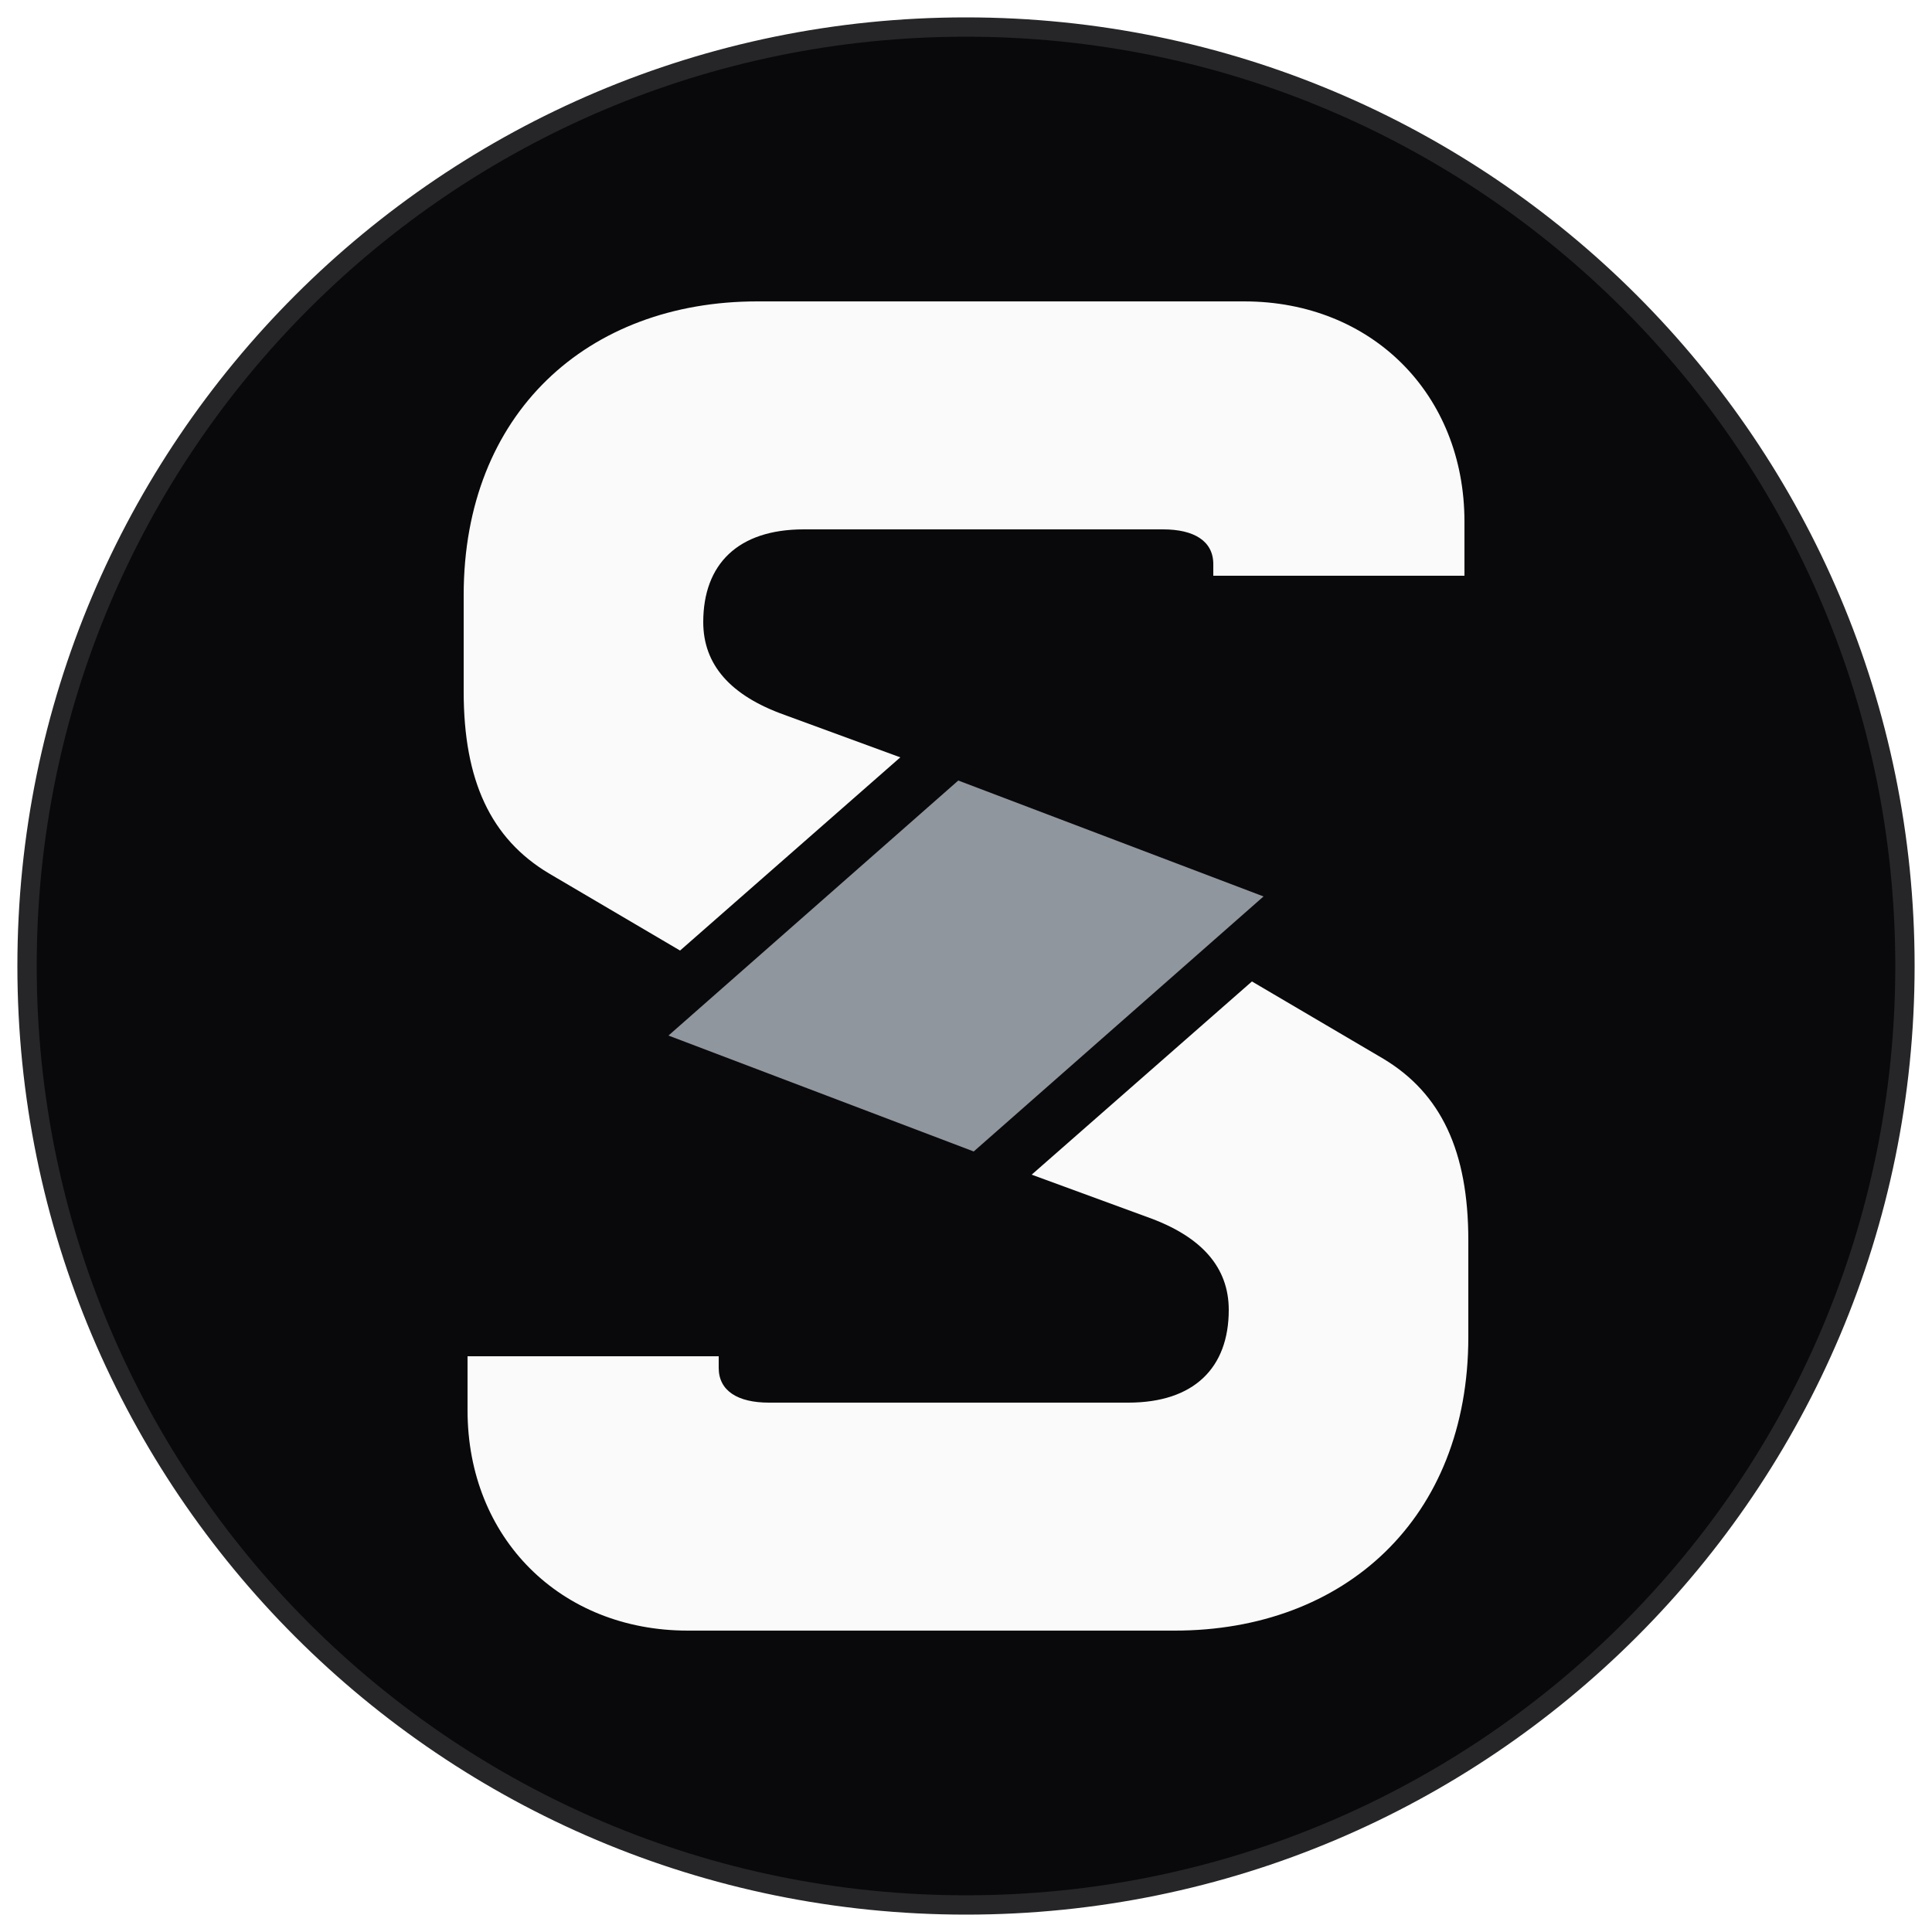
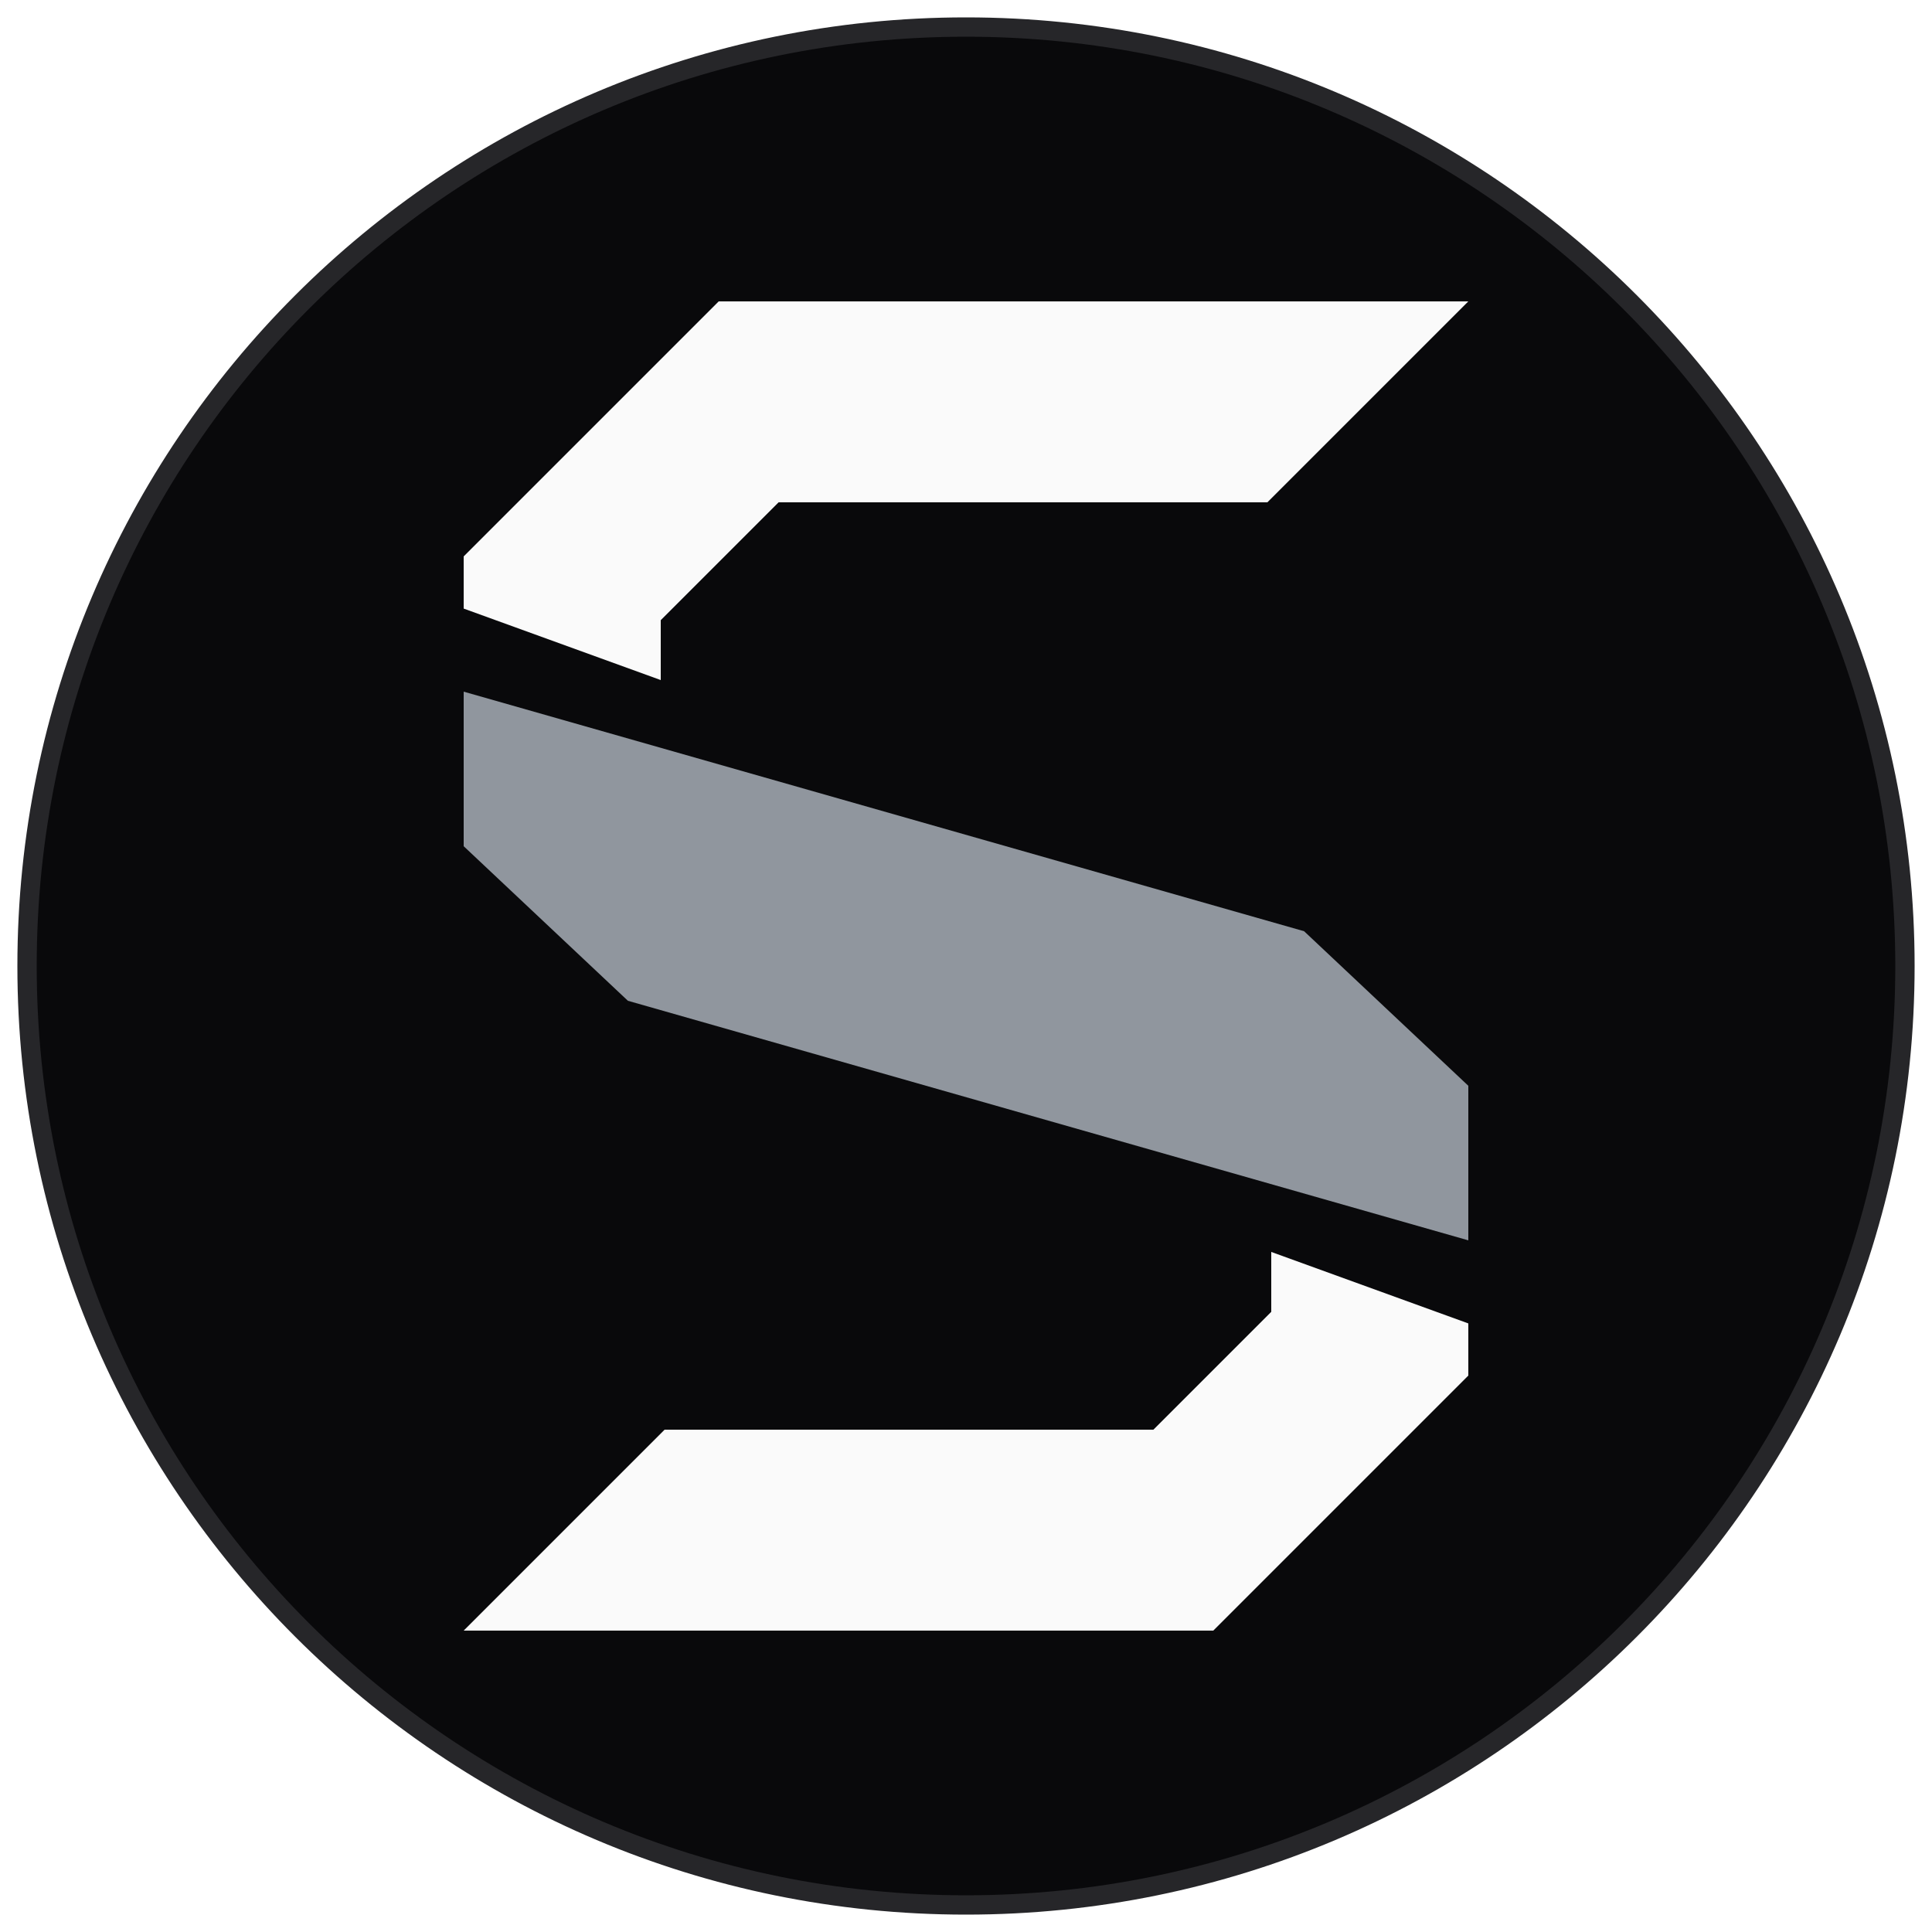
<svg xmlns="http://www.w3.org/2000/svg" width="1000" height="1000" viewBox="0 0 1000 1000">
  <circle cx="500" cy="500" r="486" fill="#09090B" stroke="#262629" stroke-width="10" />
-   <path d="M 392 156 H 644 C 710 156 758 204 758 270 V 298 H 628 V 292 C 628 280 618 274 602 274 H 416 C 382 274 364 292 364 322 C 364 344 378 360 406 370 L 466 392 L 352 492 L 284 452 C 254 434 240 404 240 358 V 308 C 240 214 304 156 392 156 Z" fill="#FAFAFA" />
-   <path d="M 496 404 L 654 464 L 504 596 L 346 536 Z" fill="#90969E" />
-   <path d="M 608 844 H 356 C 290 844 242 796 242 730 V 702 H 372 V 708 C 372 720 382 726 398 726 H 584 C 618 726 636 708 636 678 C 636 656 622 640 594 630 L 534 608 L 648 508 L 716 548 C 746 566 760 596 760 642 V 692 C 760 786 696 844 608 844 Z" fill="#FAFAFA" />
+   <path d="M 372 156 H 760 L 656 260 H 403 L 342 321 V 352 L 240 315 V 288 Z" fill="#FAFAFA" />
+   <path d="M 240 358 L 675 482 L 760 562 V 642 L 325 518 L 240 438 Z" fill="#90969E" />
+   <path d="M 628 844 H 240 L 344 740 H 597 L 658 679 V 648 L 760 685 V 712 Z" fill="#FAFAFA" />
</svg>
